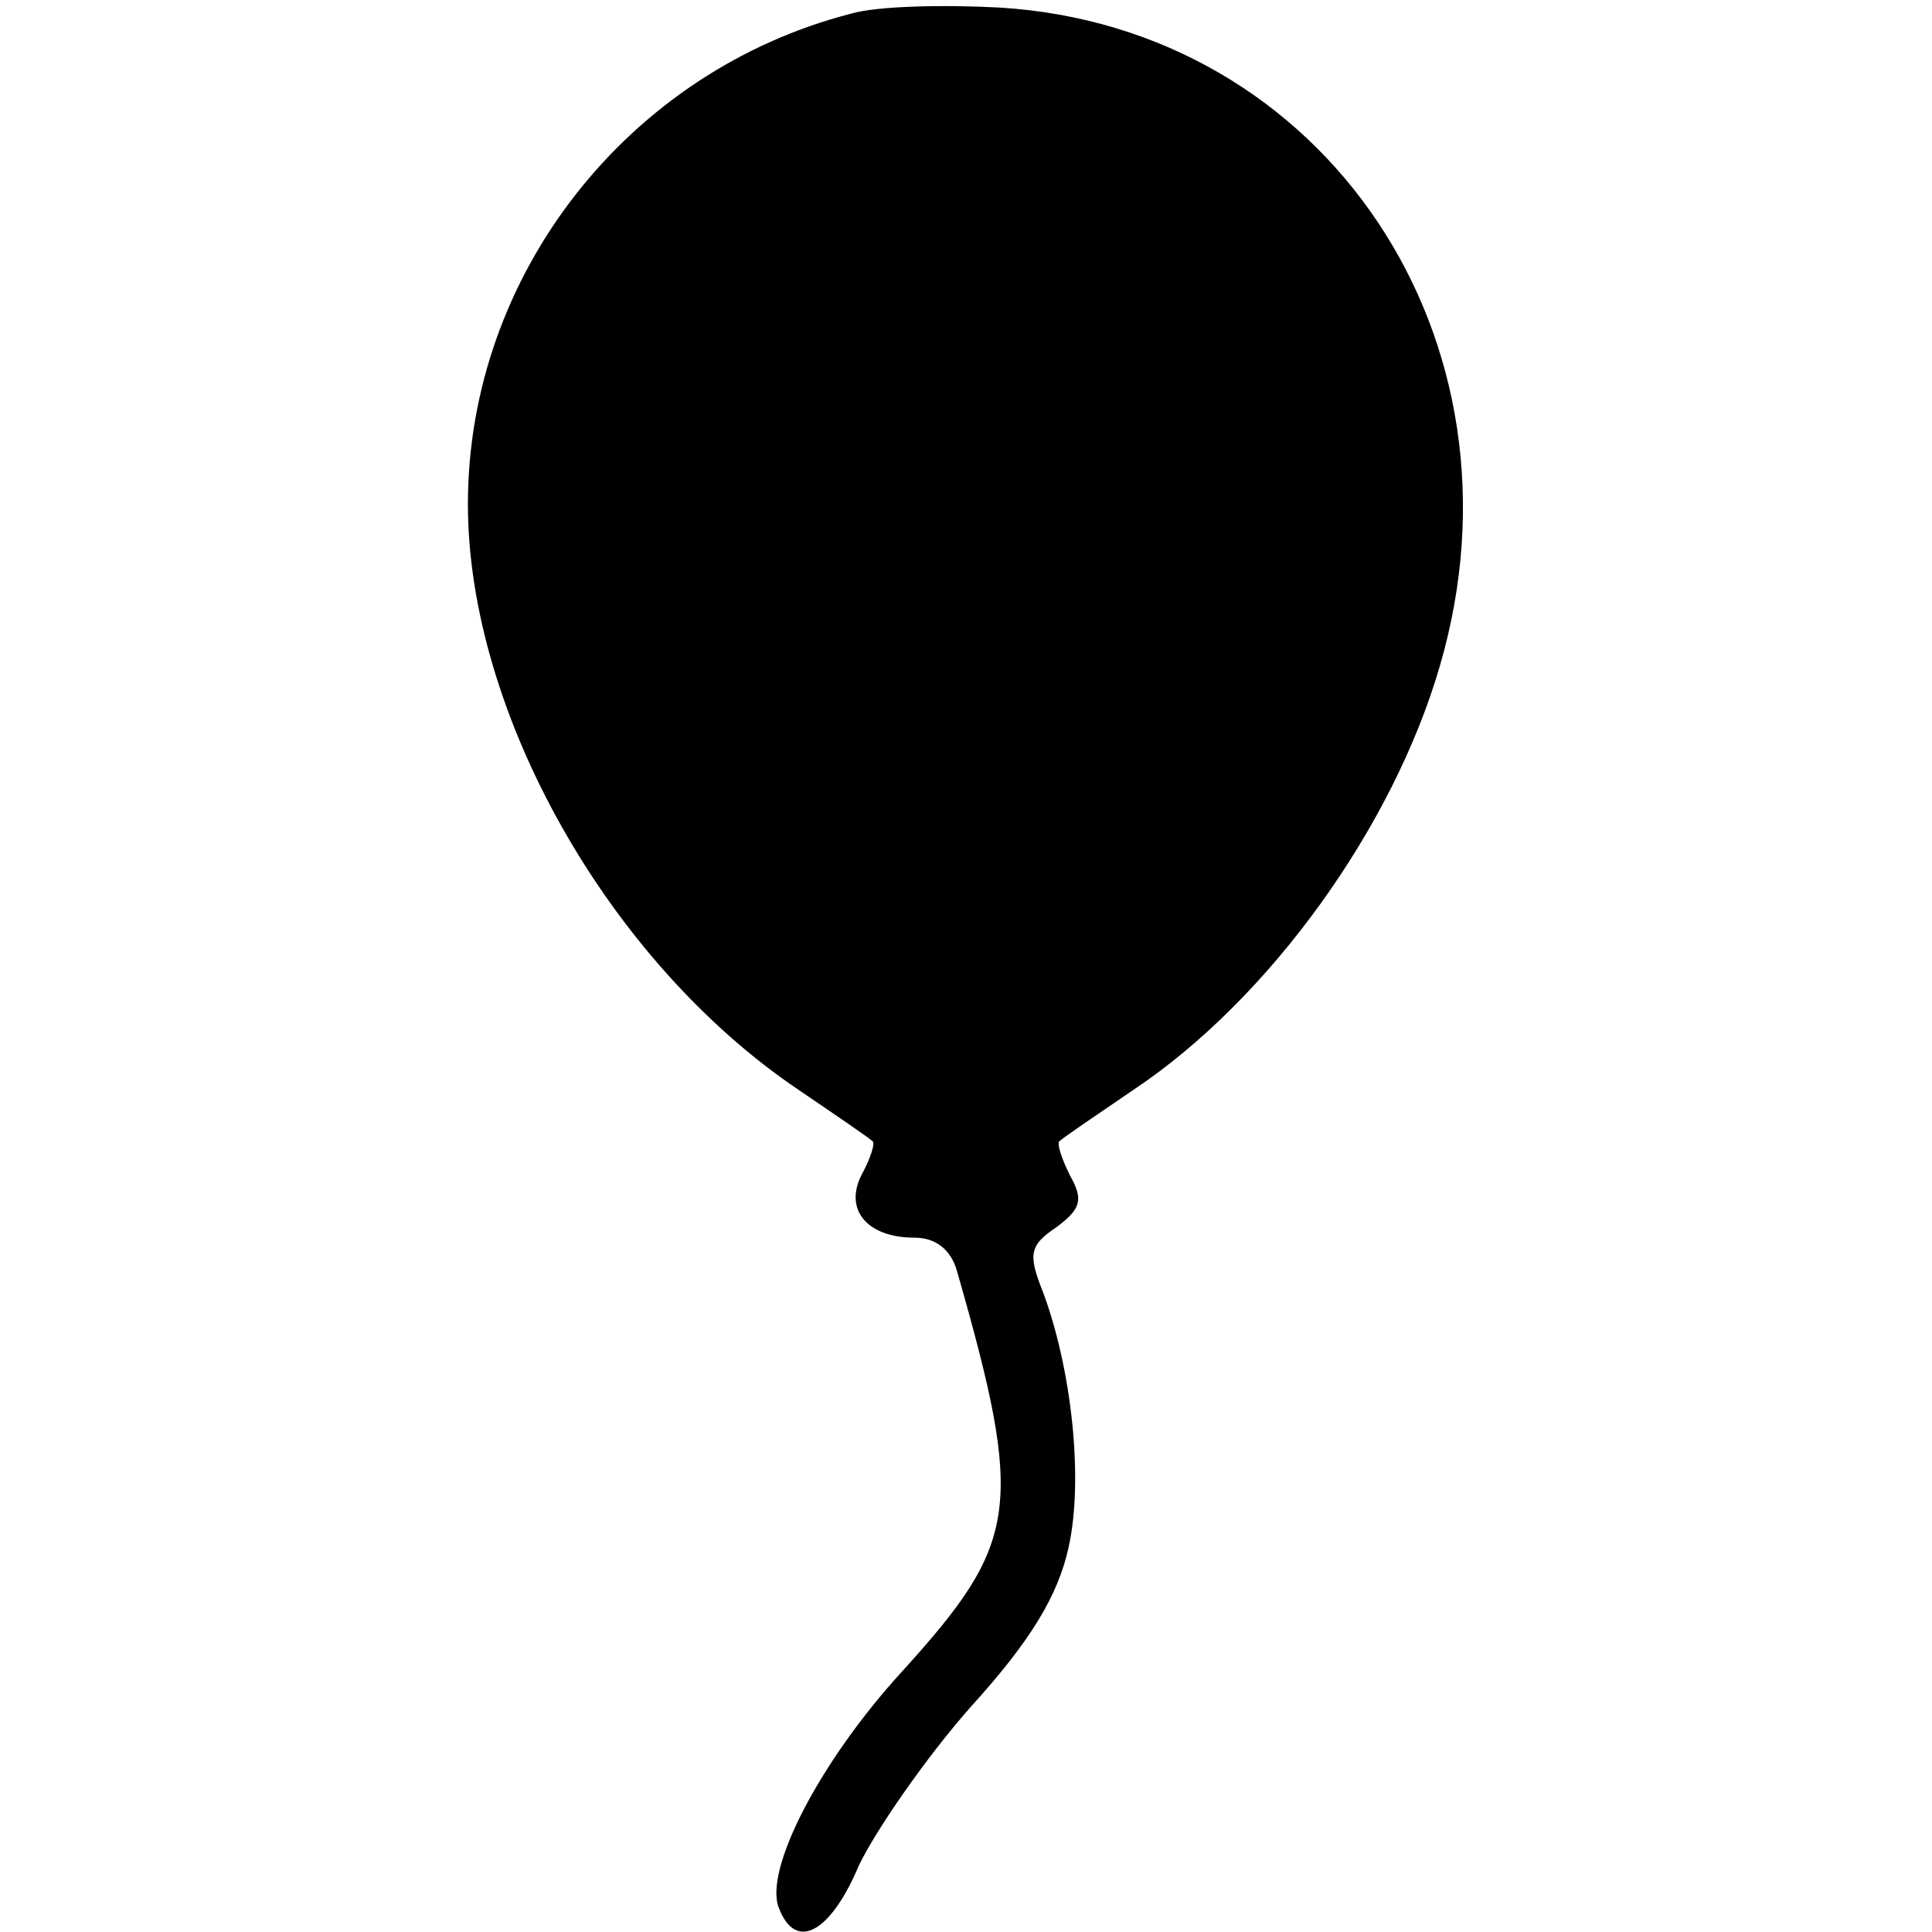
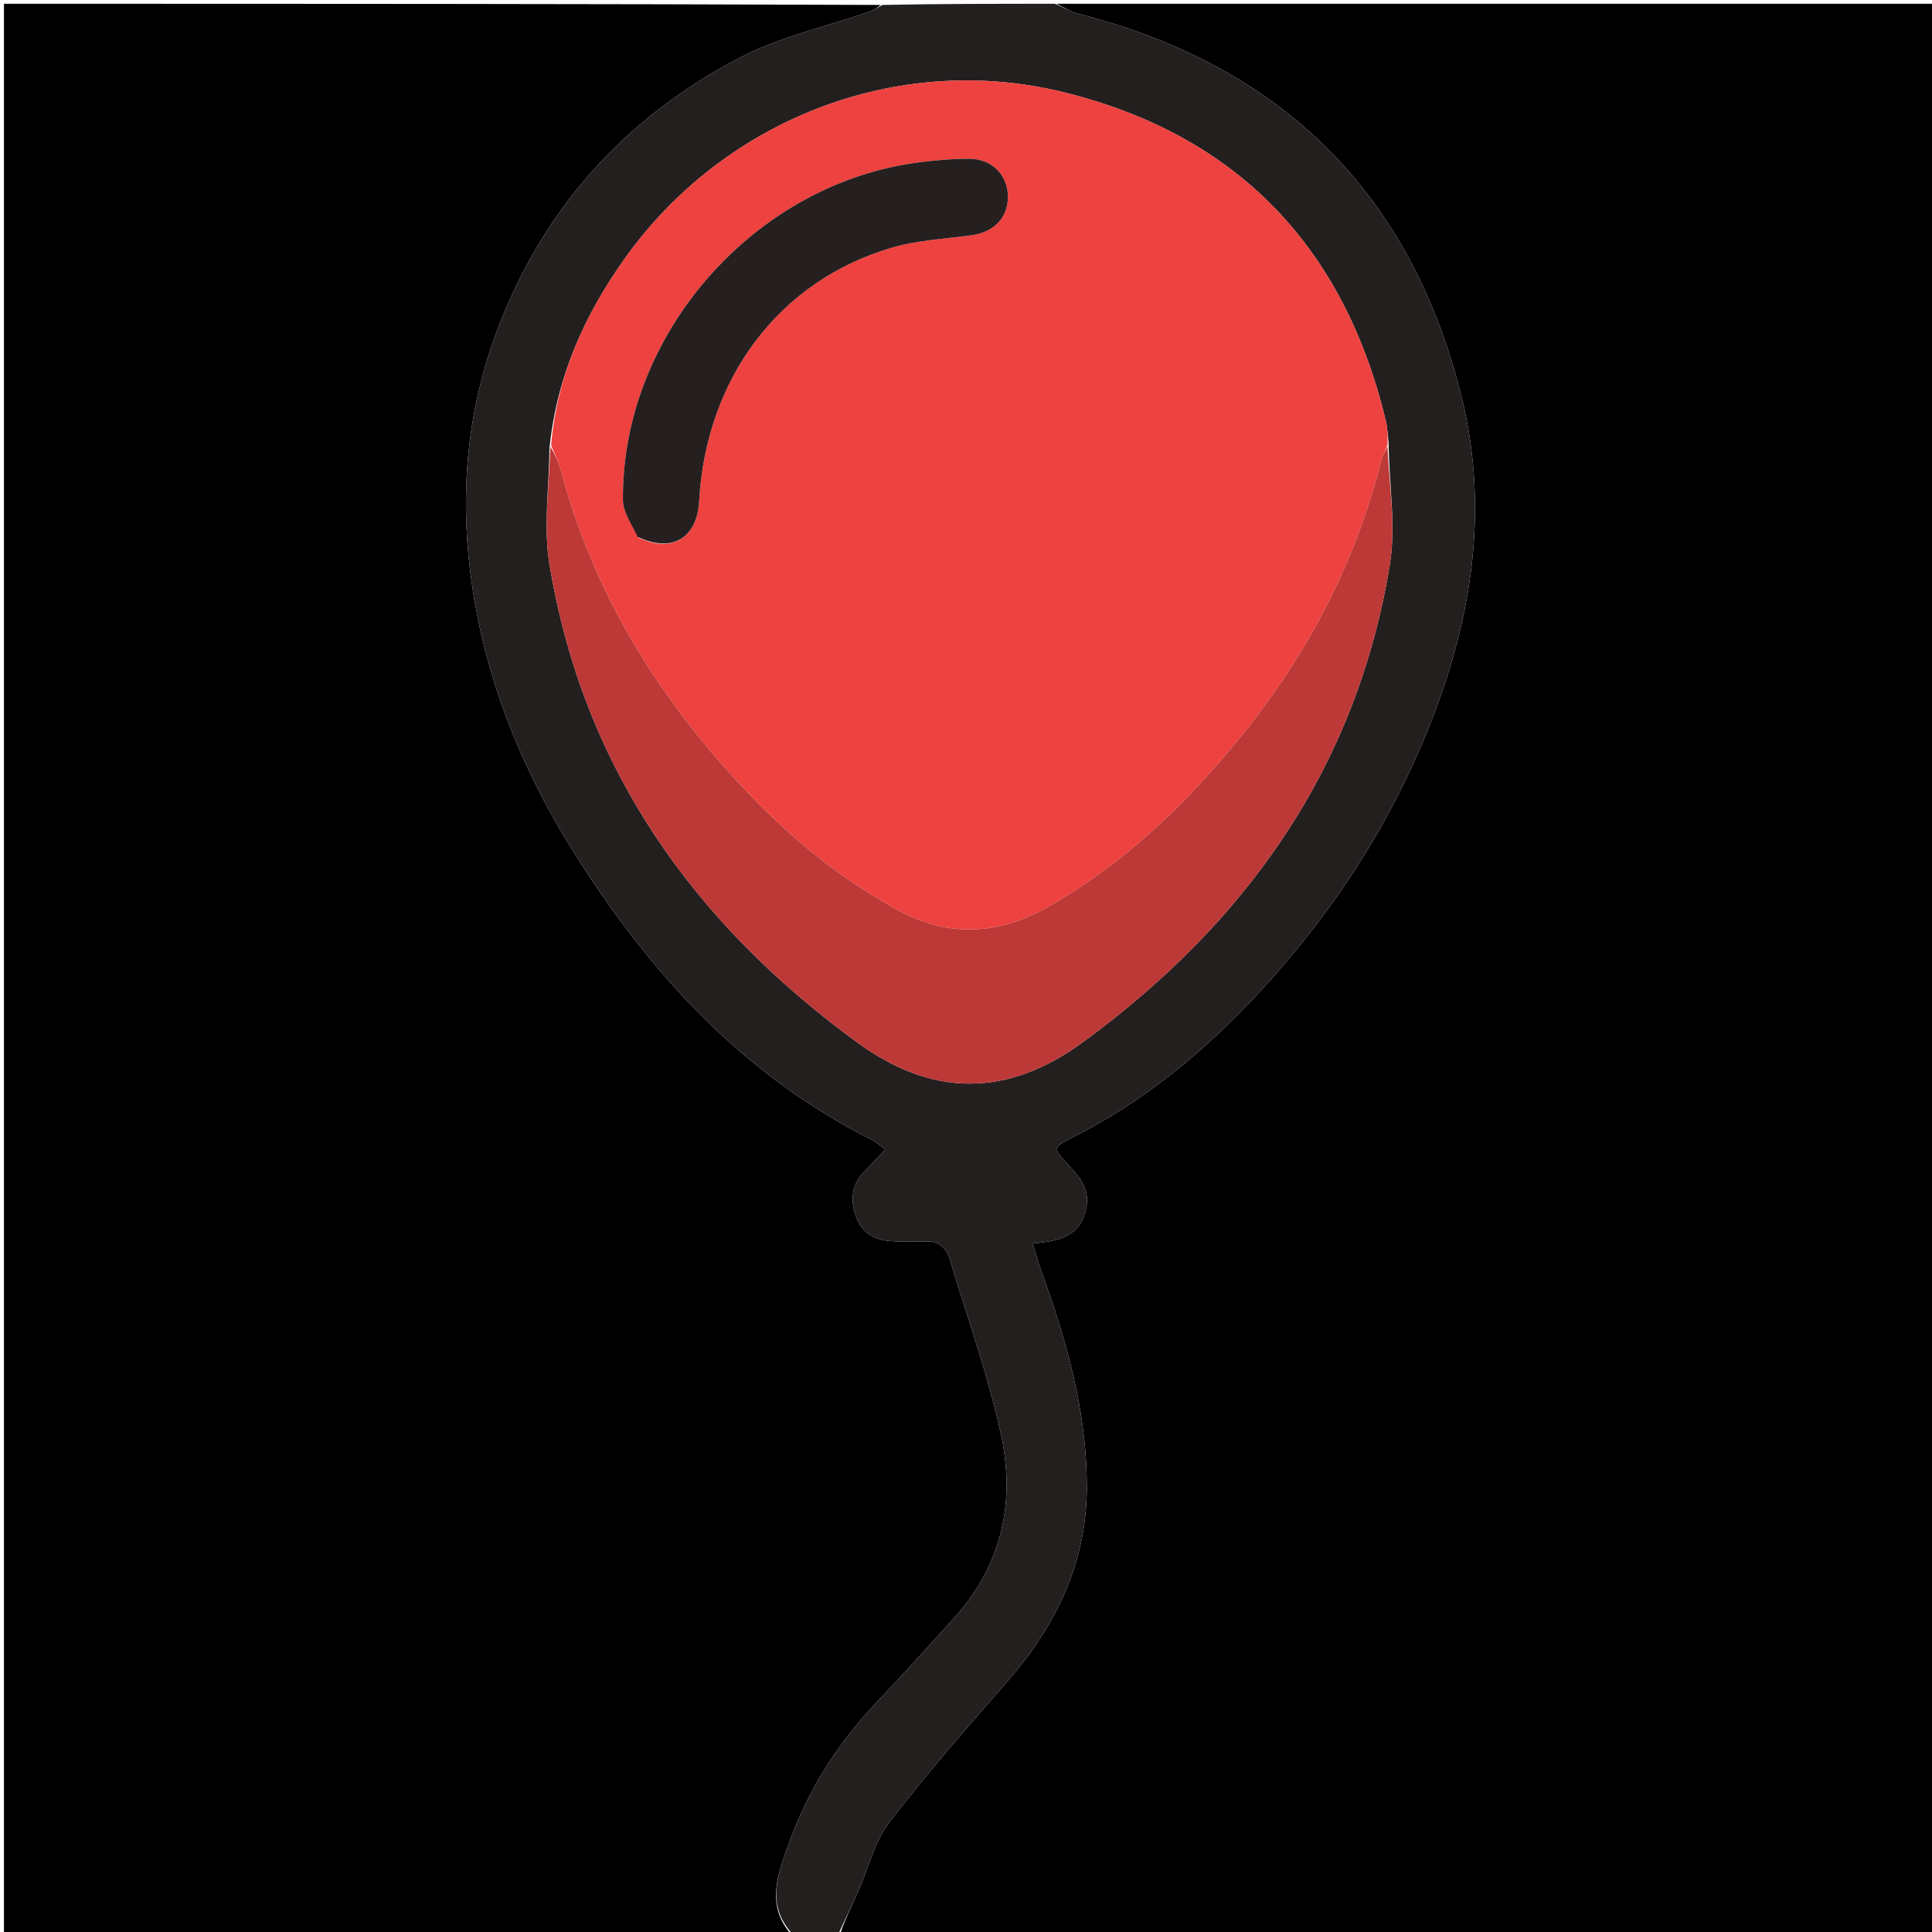
- <svg xmlns="http://www.w3.org/2000/svg" version="1.0" width="128pt" height="128pt" viewBox="0 0 128 128" preserveAspectRatio="xMidYMid meet">
-   <g transform="translate(0,128) scale(0.1,-0.1)" fill="#000000" stroke="none">
-     <path d="M564 1271 c-148 -38 -254 -173 -254 -325 0 -138 93 -303 219 -388 25 -17 47 -32 49 -34 2 -1 -1 -11 -7 -22 -12 -23 3 -42 35 -42 14 0 24 -8 28 -22 45 -157 41 -180 -36 -265 -55 -60 -92 -132 -82 -157 11 -29 34 -17 53 28 11 23 44 71 74 105 40 44 58 74 65 106 10 45 2 118 -17 169 -10 25 -9 31 9 43 16 12 18 18 9 34 -6 12 -9 22 -7 23 2 2 24 17 49 34 90 60 172 174 203 281 63 216 -76 423 -292 436 -37 2 -81 1 -98 -4z" />
-   </g>
+ <svg xmlns="http://www.w3.org/2000/svg" version="1.1" id="Layer_1" x="0px" y="0px" width="100%" viewBox="0 0 512 512" enable-background="new 0 0 512 512" xml:space="preserve">
+   <path fill="#000000" opacity="1" stroke="none" d=" M280,1   C357.634,1 435.268,1 512.951,1   C512.951,171.563 512.951,342.125 512.951,513   C416.312,513 319.623,513 222.57,512.674   C223.96,508.632 225.784,504.948 227.45,501.193   C230.145,495.123 231.668,488.192 235.58,483.072   C245.438,470.167 256.196,457.931 266.888,445.684   C279.924,430.753 288.08,414.005 288.02,393.773   C287.961,373.975 282.703,355.319 275.985,336.949   C275.16,334.693 274.544,332.361 273.665,329.531   C280.638,328.923 286.372,327.695 287.861,320.186   C289.322,312.821 282.894,309.537 279.917,304.795   C280.315,304.052 280.398,303.659 280.638,303.492   C281.455,302.926 282.294,302.371 283.184,301.933   C302.872,292.265 319.346,278.552 334.157,262.488   C352.175,242.945 366.649,221.174 377.017,196.744   C389.531,167.258 395.112,136.521 387.309,105.105   C373.929,51.229 339.619,17.346 285.643,3.616   C283.668,3.113 281.877,1.888 280,1  z" />
+   <path fill="#000000" opacity="1" stroke="none" d=" M210,513   C140.365,513 70.73,513 1.048,513   C1.048,342.443 1.048,171.886 1.048,1   C78.354,1 155.709,1 233.353,1.309   C232.458,2.15 231.308,2.774 230.088,3.198   C218.795,7.122 206.809,9.702 196.317,15.158   C165.814,31.022 143.925,55.12 131.73,87.615   C123.971,108.29 121.911,129.577 124.606,151.391   C127.933,178.325 137.702,202.962 152.024,225.796   C172.053,257.73 196.814,284.89 231.122,302.095   C232.222,302.646 233.137,303.566 234.572,304.639   C232.641,306.69 231.134,308.424 229.487,310.014   C225.633,313.734 225.143,318.085 227.028,322.841   C228.9,327.562 232.862,328.895 237.497,328.971   C239.996,329.013 242.503,329.135 244.993,328.987   C248.559,328.775 250.723,330.446 251.7,333.702   C256.331,349.133 261.841,364.377 265.259,380.075   C269.115,397.778 265.633,414.528 253.083,428.508   C246.198,436.178 239.256,443.801 232.169,451.282   C221.825,462.201 214.015,474.652 208.951,488.804   C206.024,496.984 202.838,505.232 210,513  z" />
+   <path fill="#241F1F" opacity="1" stroke="none" d=" M210.461,513   C202.838,505.232 206.024,496.984 208.951,488.804   C214.015,474.652 221.825,462.201 232.169,451.282   C239.256,443.801 246.198,436.178 253.083,428.508   C265.633,414.528 269.115,397.778 265.259,380.075   C261.841,364.377 256.331,349.133 251.7,333.702   C250.723,330.446 248.559,328.775 244.993,328.987   C242.503,329.135 239.996,329.013 237.497,328.971   C232.862,328.895 228.9,327.562 227.028,322.841   C225.143,318.085 225.633,313.734 229.487,310.014   C231.134,308.424 232.641,306.69 234.572,304.639   C233.137,303.566 232.222,302.646 231.122,302.095   C196.814,284.89 172.053,257.73 152.024,225.796   C137.702,202.962 127.933,178.325 124.606,151.391   C121.911,129.577 123.971,108.29 131.73,87.615   C143.925,55.12 165.814,31.022 196.317,15.158   C206.809,9.702 218.795,7.122 230.088,3.198   C231.308,2.774 232.458,2.15 233.82,1.309   C249.021,1 264.042,1 279.531,1   C281.877,1.888 283.668,3.113 285.643,3.616   C339.619,17.346 373.929,51.229 387.309,105.105   C395.112,136.521 389.531,167.258 377.017,196.744   C366.649,221.174 352.175,242.945 334.157,262.488   C319.346,278.552 302.872,292.265 283.184,301.933   C282.294,302.371 281.455,302.926 280.638,303.492   C280.398,303.659 280.315,304.052 279.917,304.795   C282.894,309.537 289.322,312.821 287.861,320.186   C286.372,327.695 280.638,328.923 273.665,329.531   C274.544,332.361 275.16,334.693 275.985,336.949   C282.703,355.319 287.961,373.975 288.02,393.773   C288.08,414.005 279.924,430.753 266.888,445.684   C256.196,457.931 245.438,470.167 235.58,483.072   C231.668,488.192 230.145,495.123 227.45,501.193   C225.784,504.948 223.96,508.632 222.103,512.674   C218.307,513 214.614,513 210.461,513  M367.973,117.175   C367.757,115.36 367.718,113.504 367.298,111.738   C356.298,65.507 327.822,35.732 281.798,24.43   C237.707,13.603 191.764,31.74 165.584,68.498   C155.013,83.342 147.604,99.551 145.622,118.698   C145.537,128.984 143.965,139.515 145.613,149.514   C154.494,203.375 183.649,244.499 227.184,276.262   C247.263,290.912 267.103,290.759 287.075,276.117   C330.37,244.378 359.508,203.39 368.308,149.699   C369.99,139.435 368.146,128.593 367.973,117.175  z" />
+   <path fill="#ED423F" opacity="1" stroke="none" d=" M146.056,118.011   C147.604,99.551 155.013,83.342 165.584,68.498   C191.764,31.74 237.707,13.603 281.798,24.43   C327.822,35.732 356.298,65.507 367.298,111.738   C367.718,113.504 367.757,115.36 367.719,117.867   C366.962,119.783 366.297,120.966 365.977,122.236   C359.161,149.364 346.435,173.511 328.886,195.142   C314.425,212.967 298.138,228.701 277.947,240.215   C263.243,248.6 249.204,248.341 235.034,239.54   C234.326,239.101 233.599,238.694 232.883,238.268   C218.002,229.416 205.245,218.038 193.691,205.243   C172.485,181.757 156.715,155.237 148.58,124.442   C147.995,122.231 146.909,120.152 146.056,118.011  M169.28,142.498   C178.126,146.671 184.73,142.653 185.284,132.762   C187.109,100.172 206.585,74.29 236.449,65.603   C243.235,63.63 250.508,63.299 257.572,62.325   C263.632,61.489 267.372,57.373 267.096,51.612   C266.836,46.189 262.732,42.111 256.919,42.071   C252.613,42.041 248.279,42.439 243.997,42.963   C200.1,48.34 164.604,88.564 165.087,132.669   C165.121,135.794 167.419,138.894 169.28,142.498  z" />
+   <path fill="#BC3937" opacity="1" stroke="none" d=" M145.839,118.355   C146.909,120.152 147.995,122.231 148.58,124.442   C156.715,155.237 172.485,181.757 193.691,205.243   C205.245,218.038 218.002,229.416 232.883,238.268   C233.599,238.694 234.326,239.101 235.034,239.54   C249.204,248.341 263.243,248.6 277.947,240.215   C298.138,228.701 314.425,212.967 328.886,195.142   C346.435,173.511 359.161,149.364 365.977,122.236   C366.297,120.966 366.962,119.783 367.697,118.289   C368.146,128.593 369.99,139.435 368.308,149.699   C359.508,203.39 330.37,244.378 287.075,276.117   C267.103,290.759 247.263,290.912 227.184,276.262   C183.649,244.499 154.494,203.375 145.613,149.514   C143.965,139.515 145.537,128.984 145.839,118.355  z" />
+   <path fill="#261F1F" opacity="1" stroke="none" d=" M168.972,142.252   C167.419,138.894 165.121,135.794 165.087,132.669   C164.604,88.564 200.1,48.34 243.997,42.963   C248.279,42.439 252.613,42.041 256.919,42.071   C262.732,42.111 266.836,46.189 267.096,51.612   C267.372,57.373 263.632,61.489 257.572,62.325   C250.508,63.299 243.235,63.63 236.449,65.603   C206.585,74.29 187.109,100.172 185.284,132.762   C184.73,142.653 178.126,146.671 168.972,142.252  z" />
</svg>
